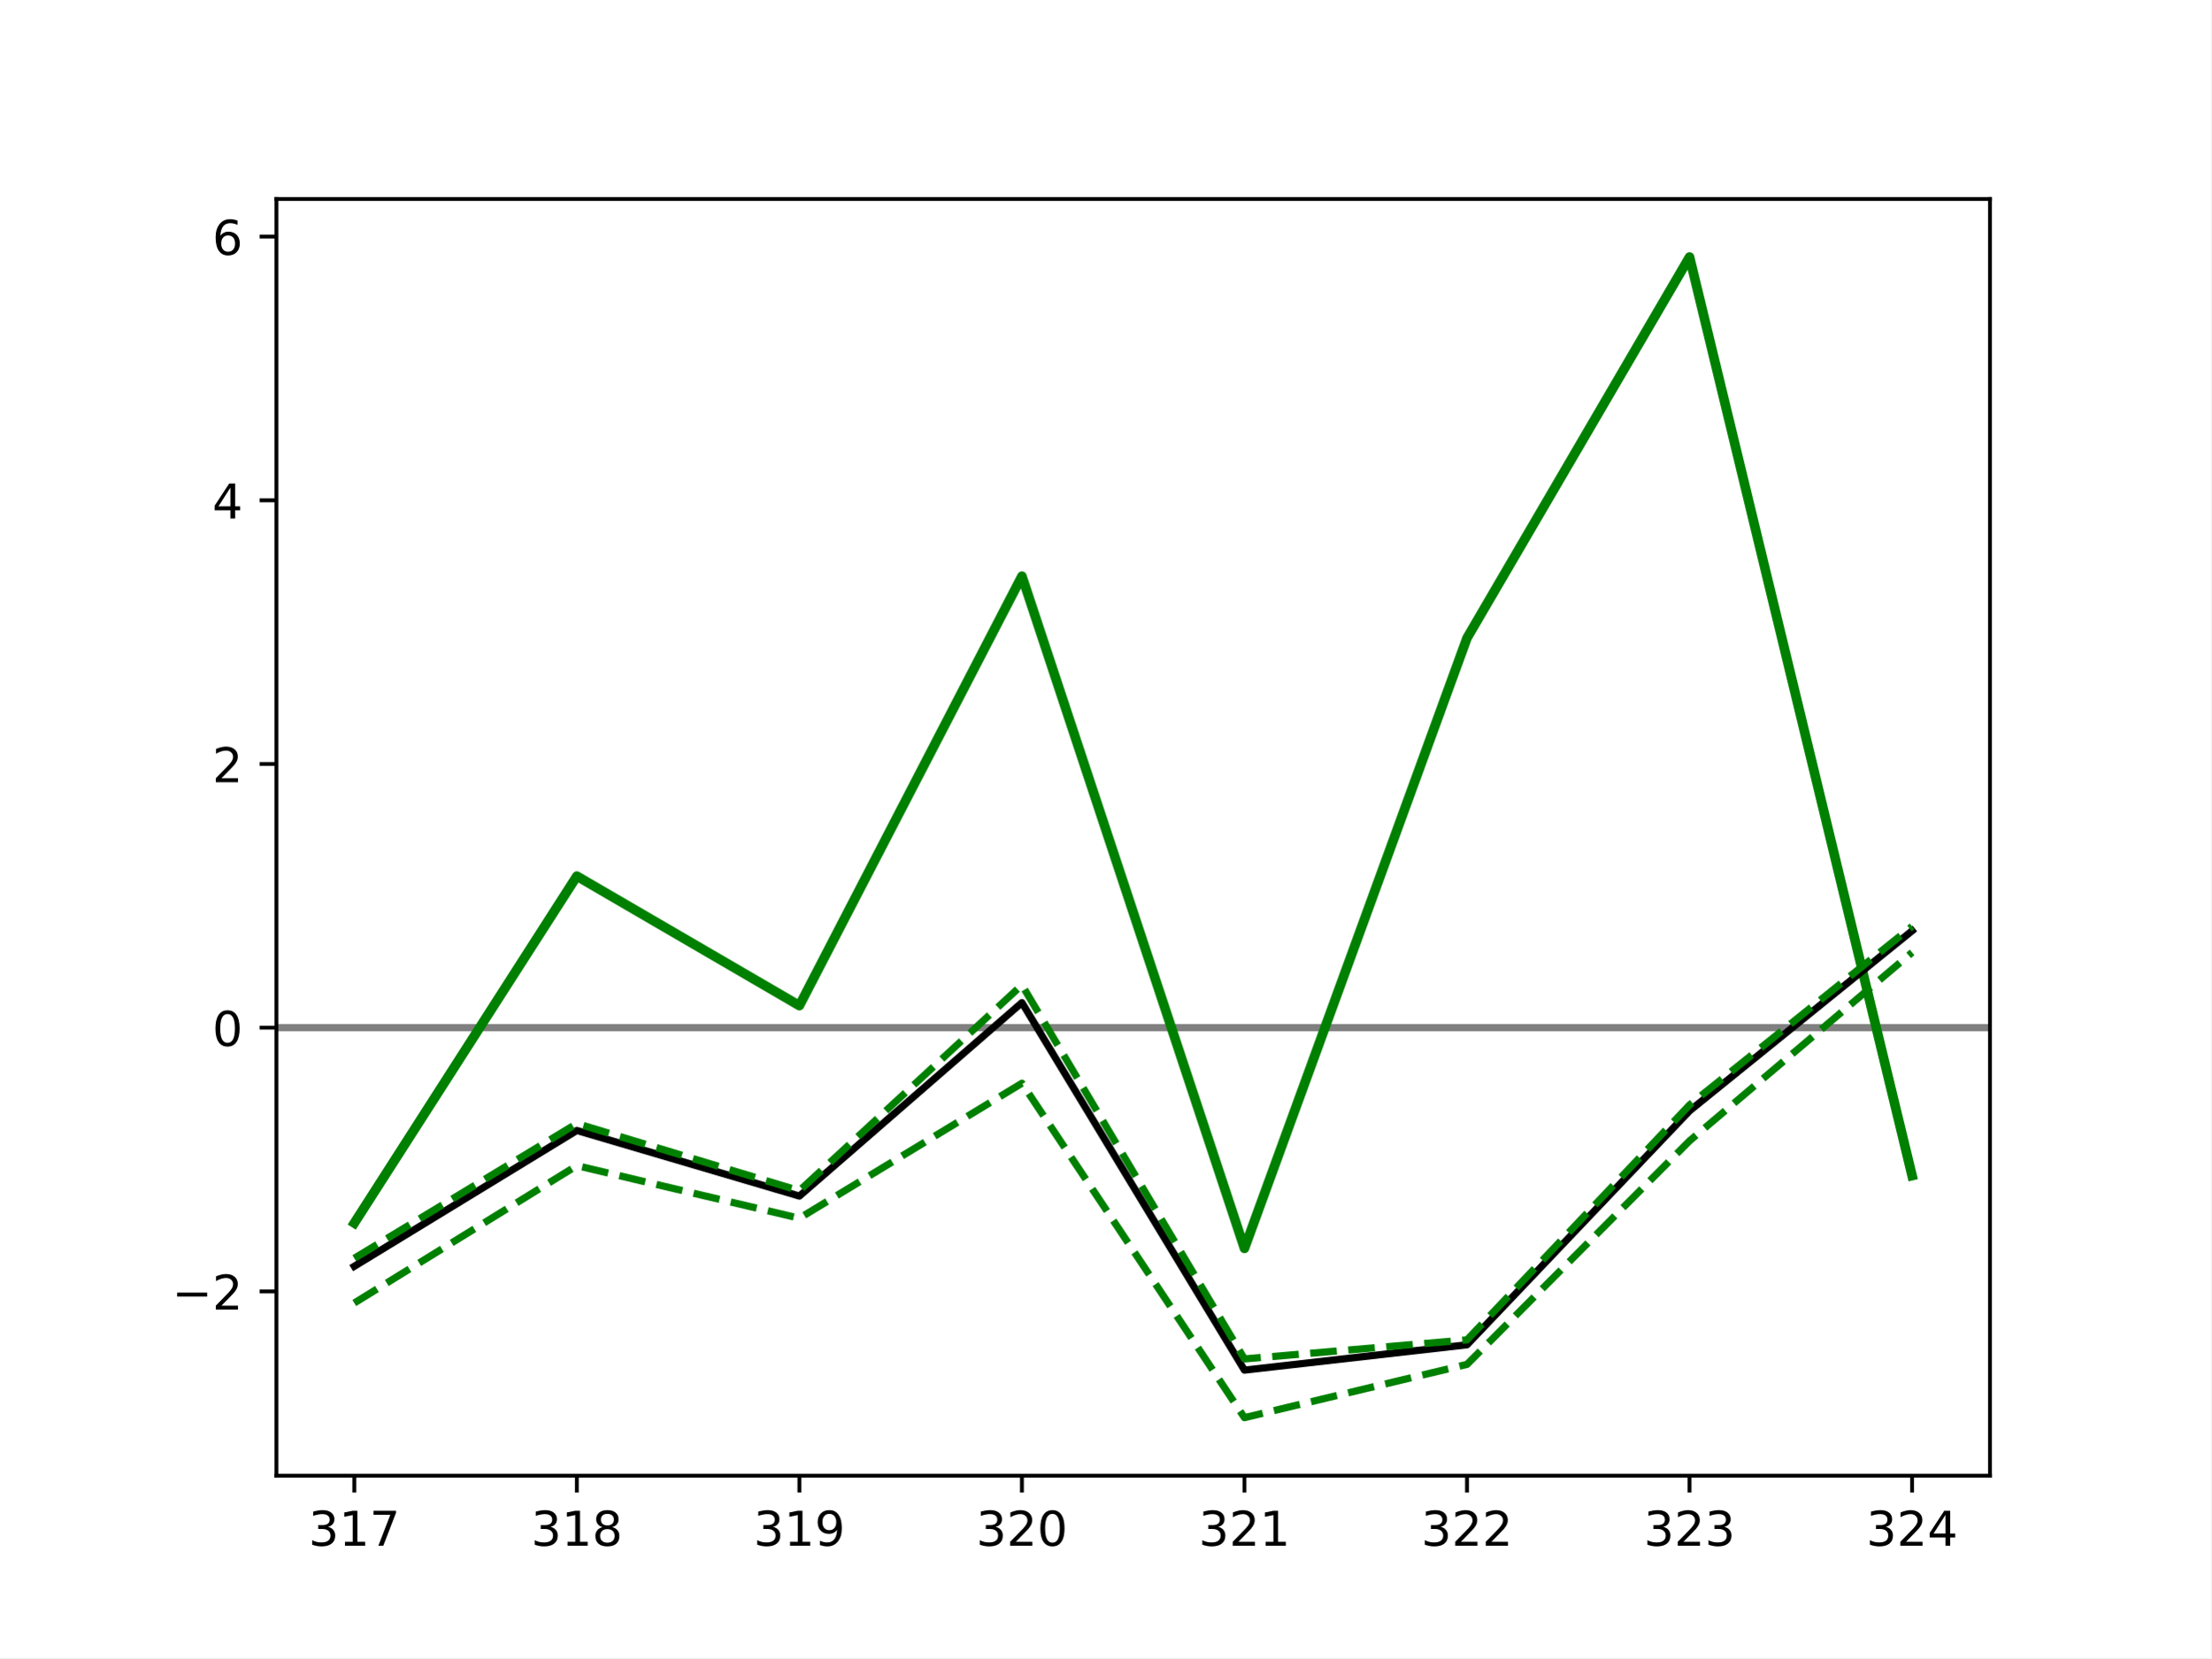
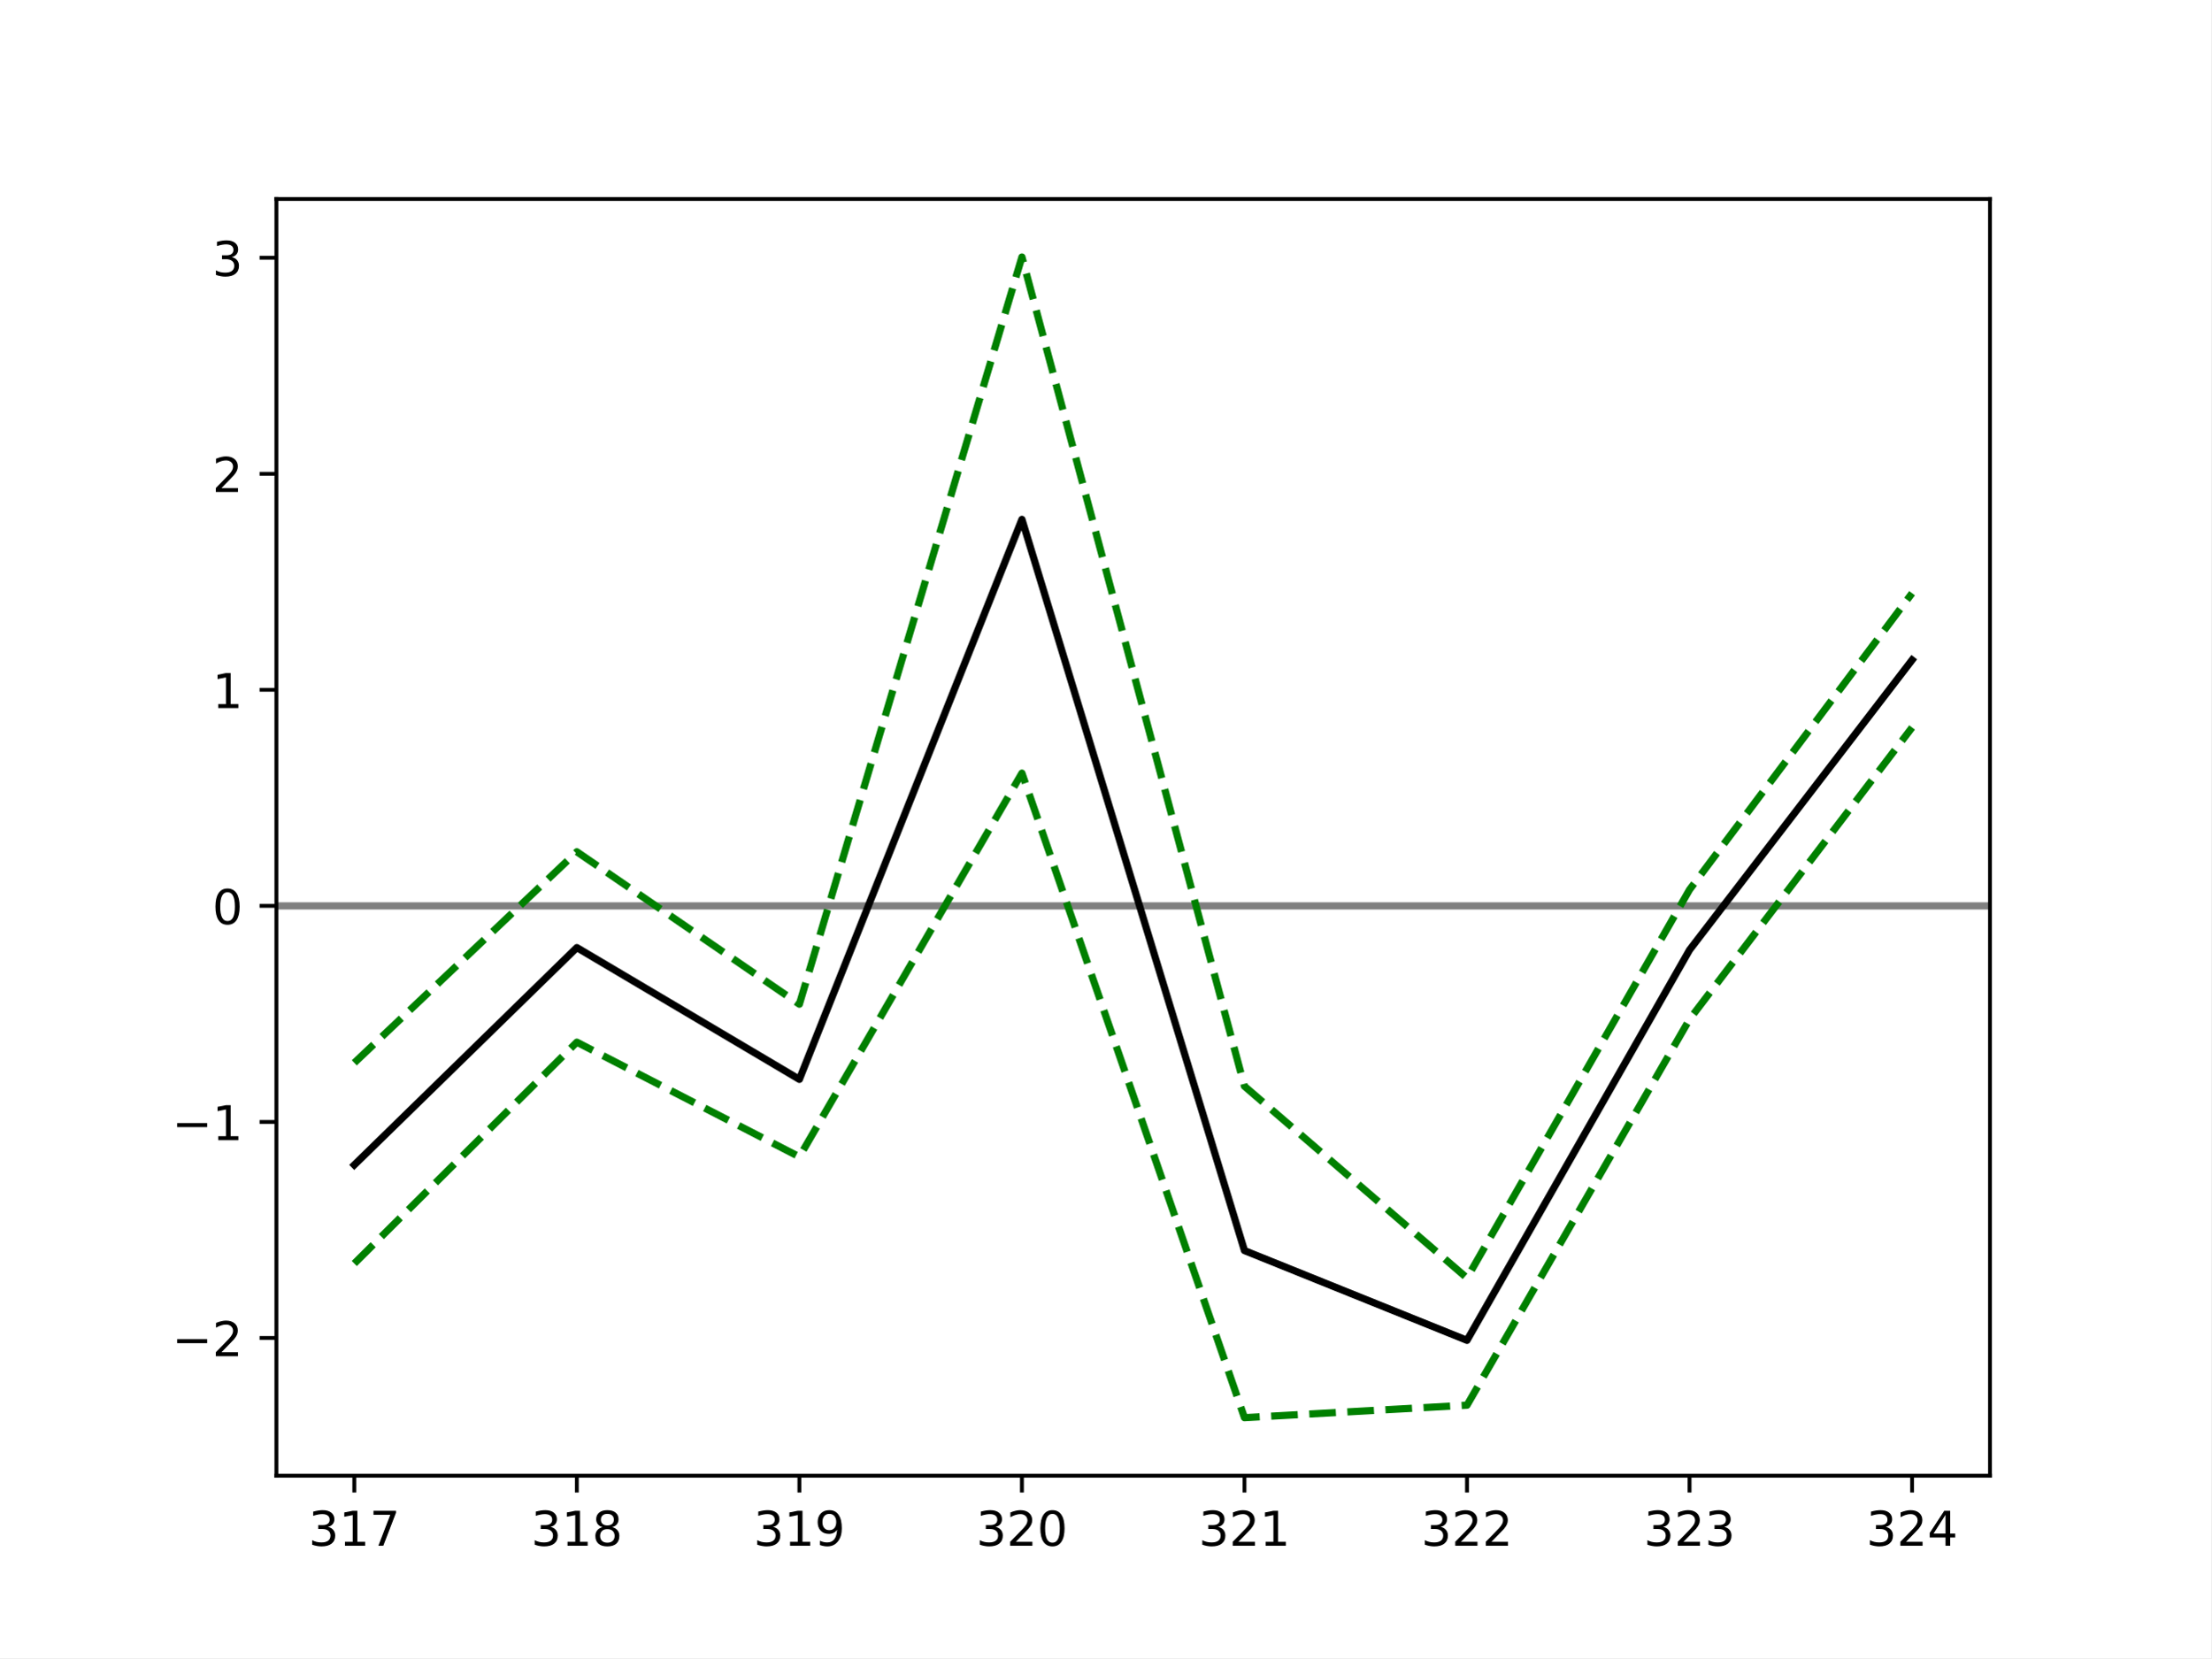
<svg xmlns="http://www.w3.org/2000/svg" xmlns:xlink="http://www.w3.org/1999/xlink" width="460.8pt" height="345.6pt" viewBox="0 0 460.8 345.6" version="1.1">
  <defs>
    <style type="text/css">*{stroke-linejoin: round; stroke-linecap: butt}</style>
  </defs>
  <g id="figure_1">
    <g id="patch_1">
      <path d="M 0 345.6  L 460.8 345.6  L 460.8 0  L 0 0  z " style="fill: #ffffff" />
    </g>
    <g id="axes_1">
      <g id="patch_2">
        <path d="M 57.6 307.584  L 414.72 307.584  L 414.72 41.472  L 57.6 41.472  z " style="fill: #ffffff" />
      </g>
      <g id="matplotlib.axis_1">
        <g id="xtick_1">
          <g id="line2d_1">
            <defs>
-               <path id="meb1b65ec68" d="M 0 0  L 0 3.5  " style="stroke: #000000; stroke-width: 0.8" />
+               <path id="m4767964d21" d="M 0 0  L 0 3.5  " style="stroke: #000000; stroke-width: 0.8" />
            </defs>
            <g>
-               <use xlink:href="#meb1b65ec68" x="73.833" y="307.584" style="stroke: #000000; stroke-width: 0.8" />
+               <use xlink:href="#m4767964d21" x="73.833" y="307.584" style="stroke: #000000; stroke-width: 0.8" />
            </g>
          </g>
          <g id="text_1">
            <g transform="translate(64.28898 322.1824) scale(0.1 -0.1)">
              <defs>
                <path id="DejaVuSans-33" d="M 2597 2516  Q 3050 2419 3304 2112  Q 3559 1806 3559 1356  Q 3559 666 3084 287  Q 2609 -91 1734 -91  Q 1441 -91 1130 -33  Q 819 25 488 141  L 488 750  Q 750 597 1062 519  Q 1375 441 1716 441  Q 2309 441 2620 675  Q 2931 909 2931 1356  Q 2931 1769 2642 2001  Q 2353 2234 1838 2234  L 1294 2234  L 1294 2753  L 1863 2753  Q 2328 2753 2575 2939  Q 2822 3125 2822 3475  Q 2822 3834 2567 4026  Q 2313 4219 1838 4219  Q 1578 4219 1281 4162  Q 984 4106 628 3988  L 628 4550  Q 988 4650 1302 4700  Q 1616 4750 1894 4750  Q 2613 4750 3031 4423  Q 3450 4097 3450 3541  Q 3450 3153 3228 2886  Q 3006 2619 2597 2516  z " transform="scale(0.015625)" />
                <path id="DejaVuSans-31" d="M 794 531  L 1825 531  L 1825 4091  L 703 3866  L 703 4441  L 1819 4666  L 2450 4666  L 2450 531  L 3481 531  L 3481 0  L 794 0  L 794 531  z " transform="scale(0.015625)" />
                <path id="DejaVuSans-37" d="M 525 4666  L 3525 4666  L 3525 4397  L 1831 0  L 1172 0  L 2766 4134  L 525 4134  L 525 4666  z " transform="scale(0.015625)" />
              </defs>
              <use xlink:href="#DejaVuSans-33" />
              <use xlink:href="#DejaVuSans-31" transform="translate(63.62305 0)" />
              <use xlink:href="#DejaVuSans-37" transform="translate(127.2461 0)" />
            </g>
          </g>
        </g>
        <g id="xtick_2">
          <g id="line2d_2">
            <g>
-               <use xlink:href="#meb1b65ec68" x="120.212" y="307.584" style="stroke: #000000; stroke-width: 0.8" />
+               <use xlink:href="#m4767964d21" x="120.212" y="307.584" style="stroke: #000000; stroke-width: 0.8" />
            </g>
          </g>
          <g id="text_2">
            <g transform="translate(110.6682 322.1824) scale(0.1 -0.1)">
              <defs>
                <path id="DejaVuSans-38" d="M 2034 2216  Q 1584 2216 1326 1975  Q 1069 1734 1069 1313  Q 1069 891 1326 650  Q 1584 409 2034 409  Q 2484 409 2743 651  Q 3003 894 3003 1313  Q 3003 1734 2745 1975  Q 2488 2216 2034 2216  z M 1403 2484  Q 997 2584 770 2862  Q 544 3141 544 3541  Q 544 4100 942 4425  Q 1341 4750 2034 4750  Q 2731 4750 3128 4425  Q 3525 4100 3525 3541  Q 3525 3141 3298 2862  Q 3072 2584 2669 2484  Q 3125 2378 3379 2068  Q 3634 1759 3634 1313  Q 3634 634 3220 271  Q 2806 -91 2034 -91  Q 1263 -91 848 271  Q 434 634 434 1313  Q 434 1759 690 2068  Q 947 2378 1403 2484  z M 1172 3481  Q 1172 3119 1398 2916  Q 1625 2713 2034 2713  Q 2441 2713 2670 2916  Q 2900 3119 2900 3481  Q 2900 3844 2670 4047  Q 2441 4250 2034 4250  Q 1625 4250 1398 4047  Q 1172 3844 1172 3481  z " transform="scale(0.015625)" />
              </defs>
              <use xlink:href="#DejaVuSans-33" />
              <use xlink:href="#DejaVuSans-31" transform="translate(63.62305 0)" />
              <use xlink:href="#DejaVuSans-38" transform="translate(127.2461 0)" />
            </g>
          </g>
        </g>
        <g id="xtick_3">
          <g id="line2d_3">
            <g>
-               <use xlink:href="#meb1b65ec68" x="166.591" y="307.584" style="stroke: #000000; stroke-width: 0.8" />
+               <use xlink:href="#m4767964d21" x="166.591" y="307.584" style="stroke: #000000; stroke-width: 0.8" />
            </g>
          </g>
          <g id="text_3">
            <g transform="translate(157.0474 322.1824) scale(0.1 -0.1)">
              <defs>
                <path id="DejaVuSans-39" d="M 703 97  L 703 672  Q 941 559 1184 500  Q 1428 441 1663 441  Q 2288 441 2617 861  Q 2947 1281 2994 2138  Q 2813 1869 2534 1725  Q 2256 1581 1919 1581  Q 1219 1581 811 2004  Q 403 2428 403 3163  Q 403 3881 828 4315  Q 1253 4750 1959 4750  Q 2769 4750 3195 4129  Q 3622 3509 3622 2328  Q 3622 1225 3098 567  Q 2575 -91 1691 -91  Q 1453 -91 1209 -44  Q 966 3 703 97  z M 1959 2075  Q 2384 2075 2632 2365  Q 2881 2656 2881 3163  Q 2881 3666 2632 3958  Q 2384 4250 1959 4250  Q 1534 4250 1286 3958  Q 1038 3666 1038 3163  Q 1038 2656 1286 2365  Q 1534 2075 1959 2075  z " transform="scale(0.015625)" />
              </defs>
              <use xlink:href="#DejaVuSans-33" />
              <use xlink:href="#DejaVuSans-31" transform="translate(63.62305 0)" />
              <use xlink:href="#DejaVuSans-39" transform="translate(127.2461 0)" />
            </g>
          </g>
        </g>
        <g id="xtick_4">
          <g id="line2d_4">
            <g>
-               <use xlink:href="#meb1b65ec68" x="212.97" y="307.584" style="stroke: #000000; stroke-width: 0.8" />
+               <use xlink:href="#m4767964d21" x="212.97" y="307.584" style="stroke: #000000; stroke-width: 0.8" />
            </g>
          </g>
          <g id="text_4">
            <g transform="translate(203.4266 322.1824) scale(0.1 -0.1)">
              <defs>
                <path id="DejaVuSans-32" d="M 1228 531  L 3431 531  L 3431 0  L 469 0  L 469 531  Q 828 903 1448 1529  Q 2069 2156 2228 2338  Q 2531 2678 2651 2914  Q 2772 3150 2772 3378  Q 2772 3750 2511 3984  Q 2250 4219 1831 4219  Q 1534 4219 1204 4116  Q 875 4013 500 3803  L 500 4441  Q 881 4594 1212 4672  Q 1544 4750 1819 4750  Q 2544 4750 2975 4387  Q 3406 4025 3406 3419  Q 3406 3131 3298 2873  Q 3191 2616 2906 2266  Q 2828 2175 2409 1742  Q 1991 1309 1228 531  z " transform="scale(0.015625)" />
                <path id="DejaVuSans-30" d="M 2034 4250  Q 1547 4250 1301 3770  Q 1056 3291 1056 2328  Q 1056 1369 1301 889  Q 1547 409 2034 409  Q 2525 409 2770 889  Q 3016 1369 3016 2328  Q 3016 3291 2770 3770  Q 2525 4250 2034 4250  z M 2034 4750  Q 2819 4750 3233 4129  Q 3647 3509 3647 2328  Q 3647 1150 3233 529  Q 2819 -91 2034 -91  Q 1250 -91 836 529  Q 422 1150 422 2328  Q 422 3509 836 4129  Q 1250 4750 2034 4750  z " transform="scale(0.015625)" />
              </defs>
              <use xlink:href="#DejaVuSans-33" />
              <use xlink:href="#DejaVuSans-32" transform="translate(63.62305 0)" />
              <use xlink:href="#DejaVuSans-30" transform="translate(127.2461 0)" />
            </g>
          </g>
        </g>
        <g id="xtick_5">
          <g id="line2d_5">
            <g>
-               <use xlink:href="#meb1b65ec68" x="259.35" y="307.584" style="stroke: #000000; stroke-width: 0.8" />
+               <use xlink:href="#m4767964d21" x="259.35" y="307.584" style="stroke: #000000; stroke-width: 0.8" />
            </g>
          </g>
          <g id="text_5">
            <g transform="translate(249.8059 322.1824) scale(0.1 -0.1)">
              <use xlink:href="#DejaVuSans-33" />
              <use xlink:href="#DejaVuSans-32" transform="translate(63.62305 0)" />
              <use xlink:href="#DejaVuSans-31" transform="translate(127.2461 0)" />
            </g>
          </g>
        </g>
        <g id="xtick_6">
          <g id="line2d_6">
            <g>
-               <use xlink:href="#meb1b65ec68" x="305.729" y="307.584" style="stroke: #000000; stroke-width: 0.8" />
+               <use xlink:href="#m4767964d21" x="305.729" y="307.584" style="stroke: #000000; stroke-width: 0.8" />
            </g>
          </g>
          <g id="text_6">
            <g transform="translate(296.1851 322.1824) scale(0.1 -0.1)">
              <use xlink:href="#DejaVuSans-33" />
              <use xlink:href="#DejaVuSans-32" transform="translate(63.62305 0)" />
              <use xlink:href="#DejaVuSans-32" transform="translate(127.2461 0)" />
            </g>
          </g>
        </g>
        <g id="xtick_7">
          <g id="line2d_7">
            <g>
-               <use xlink:href="#meb1b65ec68" x="352.108" y="307.584" style="stroke: #000000; stroke-width: 0.8" />
+               <use xlink:href="#m4767964d21" x="352.108" y="307.584" style="stroke: #000000; stroke-width: 0.8" />
            </g>
          </g>
          <g id="text_7">
            <g transform="translate(342.5643 322.1824) scale(0.1 -0.1)">
              <use xlink:href="#DejaVuSans-33" />
              <use xlink:href="#DejaVuSans-32" transform="translate(63.62305 0)" />
              <use xlink:href="#DejaVuSans-33" transform="translate(127.2461 0)" />
            </g>
          </g>
        </g>
        <g id="xtick_8">
          <g id="line2d_8">
            <g>
-               <use xlink:href="#meb1b65ec68" x="398.487" y="307.584" style="stroke: #000000; stroke-width: 0.8" />
+               <use xlink:href="#m4767964d21" x="398.487" y="307.584" style="stroke: #000000; stroke-width: 0.8" />
            </g>
          </g>
          <g id="text_8">
            <g transform="translate(388.9435 322.1824) scale(0.1 -0.1)">
              <defs>
                <path id="DejaVuSans-34" d="M 2419 4116  L 825 1625  L 2419 1625  L 2419 4116  z M 2253 4666  L 3047 4666  L 3047 1625  L 3713 1625  L 3713 1100  L 3047 1100  L 3047 0  L 2419 0  L 2419 1100  L 313 1100  L 313 1709  L 2253 4666  z " transform="scale(0.015625)" />
              </defs>
              <use xlink:href="#DejaVuSans-33" />
              <use xlink:href="#DejaVuSans-32" transform="translate(63.62305 0)" />
              <use xlink:href="#DejaVuSans-34" transform="translate(127.2461 0)" />
            </g>
          </g>
        </g>
      </g>
      <g id="matplotlib.axis_2">
        <g id="ytick_1">
          <g id="line2d_9">
            <defs>
-               <path id="m50fc155762" d="M 0 0  L -3.5 0  " style="stroke: #000000; stroke-width: 0.8" />
+               <path id="mfdbb1a4645" d="M 0 0  L -3.5 0  " style="stroke: #000000; stroke-width: 0.8" />
            </defs>
            <g>
-               <use xlink:href="#m50fc155762" x="57.6" y="269.17" style="stroke: #000000; stroke-width: 0.8" />
+               <use xlink:href="#mfdbb1a4645" x="57.6" y="278.877" style="stroke: #000000; stroke-width: 0.8" />
            </g>
          </g>
          <g id="text_9">
-             <g transform="translate(35.85781 272.9693) scale(0.1 -0.1)">
+             <g transform="translate(35.85781 282.676) scale(0.1 -0.1)">
              <defs>
                <path id="DejaVuSans-2212" d="M 678 2272  L 4684 2272  L 4684 1741  L 678 1741  L 678 2272  z " transform="scale(0.015625)" />
              </defs>
              <use xlink:href="#DejaVuSans-2212" />
              <use xlink:href="#DejaVuSans-32" transform="translate(83.78906 0)" />
            </g>
          </g>
        </g>
        <g id="ytick_2">
          <g id="line2d_10">
            <g>
-               <use xlink:href="#m50fc155762" x="57.6" y="214.203" style="stroke: #000000; stroke-width: 0.8" />
+               <use xlink:href="#mfdbb1a4645" x="57.6" y="233.845" style="stroke: #000000; stroke-width: 0.8" />
            </g>
          </g>
          <g id="text_10">
-             <g transform="translate(44.2375 218.0023) scale(0.1 -0.1)">
-               <use xlink:href="#DejaVuSans-30" />
+             <g transform="translate(35.85781 237.6438) scale(0.1 -0.1)">
+               <use xlink:href="#DejaVuSans-2212" />
+               <use xlink:href="#DejaVuSans-31" transform="translate(83.78906 0)" />
            </g>
          </g>
        </g>
        <g id="ytick_3">
          <g id="line2d_11">
            <g>
-               <use xlink:href="#m50fc155762" x="57.6" y="159.236" style="stroke: #000000; stroke-width: 0.8" />
+               <use xlink:href="#mfdbb1a4645" x="57.6" y="188.812" style="stroke: #000000; stroke-width: 0.8" />
            </g>
          </g>
          <g id="text_11">
-             <g transform="translate(44.2375 163.0353) scale(0.1 -0.1)">
-               <use xlink:href="#DejaVuSans-32" />
+             <g transform="translate(44.2375 192.6116) scale(0.1 -0.1)">
+               <use xlink:href="#DejaVuSans-30" />
            </g>
          </g>
        </g>
        <g id="ytick_4">
          <g id="line2d_12">
            <g>
-               <use xlink:href="#m50fc155762" x="57.6" y="104.269" style="stroke: #000000; stroke-width: 0.8" />
+               <use xlink:href="#mfdbb1a4645" x="57.6" y="143.78" style="stroke: #000000; stroke-width: 0.8" />
            </g>
          </g>
          <g id="text_12">
-             <g transform="translate(44.2375 108.0683) scale(0.1 -0.1)">
-               <use xlink:href="#DejaVuSans-34" />
+             <g transform="translate(44.2375 147.5793) scale(0.1 -0.1)">
+               <use xlink:href="#DejaVuSans-31" />
            </g>
          </g>
        </g>
        <g id="ytick_5">
          <g id="line2d_13">
            <g>
-               <use xlink:href="#m50fc155762" x="57.6" y="49.302" style="stroke: #000000; stroke-width: 0.8" />
+               <use xlink:href="#mfdbb1a4645" x="57.6" y="98.748" style="stroke: #000000; stroke-width: 0.8" />
            </g>
          </g>
          <g id="text_13">
-             <g transform="translate(44.2375 53.10134) scale(0.1 -0.1)">
-               <defs>
-                 <path id="DejaVuSans-36" d="M 2113 2584  Q 1688 2584 1439 2293  Q 1191 2003 1191 1497  Q 1191 994 1439 701  Q 1688 409 2113 409  Q 2538 409 2786 701  Q 3034 994 3034 1497  Q 3034 2003 2786 2293  Q 2538 2584 2113 2584  z M 3366 4563  L 3366 3988  Q 3128 4100 2886 4159  Q 2644 4219 2406 4219  Q 1781 4219 1451 3797  Q 1122 3375 1075 2522  Q 1259 2794 1537 2939  Q 1816 3084 2150 3084  Q 2853 3084 3261 2657  Q 3669 2231 3669 1497  Q 3669 778 3244 343  Q 2819 -91 2113 -91  Q 1303 -91 875 529  Q 447 1150 447 2328  Q 447 3434 972 4092  Q 1497 4750 2381 4750  Q 2619 4750 2861 4703  Q 3103 4656 3366 4563  z " transform="scale(0.015625)" />
-               </defs>
-               <use xlink:href="#DejaVuSans-36" />
-             </g>
-           </g>
-         </g>
-       </g>
-       <g id="line2d_14">
-         <path d="M 57.6 214.203  L 414.72 214.203  " clip-path="url(#p146b2169e9)" style="fill: none; stroke: #808080; stroke-width: 1.5; stroke-linecap: square" />
+             <g transform="translate(44.2375 102.5471) scale(0.1 -0.1)">
+               <use xlink:href="#DejaVuSans-32" />
+             </g>
+           </g>
+         </g>
+         <g id="ytick_6">
+           <g id="line2d_14">
+             <g>
+               <use xlink:href="#mfdbb1a4645" x="57.6" y="53.716" style="stroke: #000000; stroke-width: 0.8" />
+             </g>
+           </g>
+           <g id="text_14">
+             <g transform="translate(44.2375 57.51487) scale(0.1 -0.1)">
+               <use xlink:href="#DejaVuSans-33" />
+             </g>
+           </g>
+         </g>
      </g>
      <g id="line2d_15">
-         <path d="M 73.833 254.926  L 120.212 182.608  L 166.591 209.604  L 212.97 120.092  L 259.35 260.201  L 305.729 132.987  L 352.108 53.568  L 398.487 245.036  " clip-path="url(#p146b2169e9)" style="fill: none; stroke: #008000; stroke-width: 2; stroke-linecap: square" />
+         <path d="M 57.6 188.812  L 414.72 188.812  " clip-path="url(#p89df281cd9)" style="fill: none; stroke: #808080; stroke-width: 1.5; stroke-linecap: square" />
      </g>
      <g id="line2d_16">
-         <path d="M 73.833 271.591  L 120.212 242.958  L 166.591 253.923  L 212.97 225.785  L 259.35 295.488  L 305.729 284.382  L 352.108 237.793  L 398.487 198.514  " clip-path="url(#p146b2169e9)" style="fill: none; stroke-dasharray: 5.55,2.4; stroke-dashoffset: 0; stroke: #008000; stroke-width: 1.5" />
+         <path d="M 73.833 263.359  L 120.212 217.221  L 166.591 241.12  L 212.97 161.143  L 259.35 295.488  L 305.729 292.891  L 352.108 212.455  L 398.487 151.624  " clip-path="url(#p89df281cd9)" style="fill: none; stroke-dasharray: 5.55,2.4; stroke-dashoffset: 0; stroke: #008000; stroke-width: 1.5" />
      </g>
      <g id="line2d_17">
-         <path d="M 73.833 263.94  L 120.212 235.63  L 166.591 249.301  L 212.97 208.98  L 259.35 285.584  L 305.729 280.3  L 352.108 231.54  L 398.487 194.007  " clip-path="url(#p146b2169e9)" style="fill: none; stroke: #000000; stroke-width: 1.5; stroke-linecap: square" />
+         <path d="M 73.833 242.805  L 120.212 197.508  L 166.591 224.972  L 212.97 108.253  L 259.35 260.662  L 305.729 279.368  L 352.108 198.002  L 398.487 137.561  " clip-path="url(#p89df281cd9)" style="fill: none; stroke: #000000; stroke-width: 1.5; stroke-linecap: square" />
      </g>
      <g id="line2d_18">
-         <path d="M 73.833 262.265  L 120.212 234.186  L 166.591 248.183  L 212.97 205.295  L 259.35 283.247  L 305.729 279.275  L 352.108 230.302  L 398.487 193.09  " clip-path="url(#p146b2169e9)" style="fill: none; stroke-dasharray: 5.55,2.4; stroke-dashoffset: 0; stroke: #008000; stroke-width: 1.5" />
+         <path d="M 73.833 221.529  L 120.212 177.535  L 166.591 209.309  L 212.97 53.568  L 259.35 226.406  L 305.729 266.383  L 352.108 185.436  L 398.487 123.639  " clip-path="url(#p89df281cd9)" style="fill: none; stroke-dasharray: 5.55,2.4; stroke-dashoffset: 0; stroke: #008000; stroke-width: 1.5" />
      </g>
      <g id="patch_3">
        <path d="M 57.6 307.584  L 57.6 41.472  " style="fill: none; stroke: #000000; stroke-width: 0.8; stroke-linejoin: miter; stroke-linecap: square" />
      </g>
      <g id="patch_4">
        <path d="M 414.72 307.584  L 414.72 41.472  " style="fill: none; stroke: #000000; stroke-width: 0.8; stroke-linejoin: miter; stroke-linecap: square" />
      </g>
      <g id="patch_5">
        <path d="M 57.6 307.584  L 414.72 307.584  " style="fill: none; stroke: #000000; stroke-width: 0.8; stroke-linejoin: miter; stroke-linecap: square" />
      </g>
      <g id="patch_6">
        <path d="M 57.6 41.472  L 414.72 41.472  " style="fill: none; stroke: #000000; stroke-width: 0.8; stroke-linejoin: miter; stroke-linecap: square" />
      </g>
    </g>
  </g>
  <defs>
-     <clipPath id="p146b2169e9">
+     <clipPath id="p89df281cd9">
      <rect x="57.6" y="41.472" width="357.12" height="266.112" />
    </clipPath>
  </defs>
</svg>
